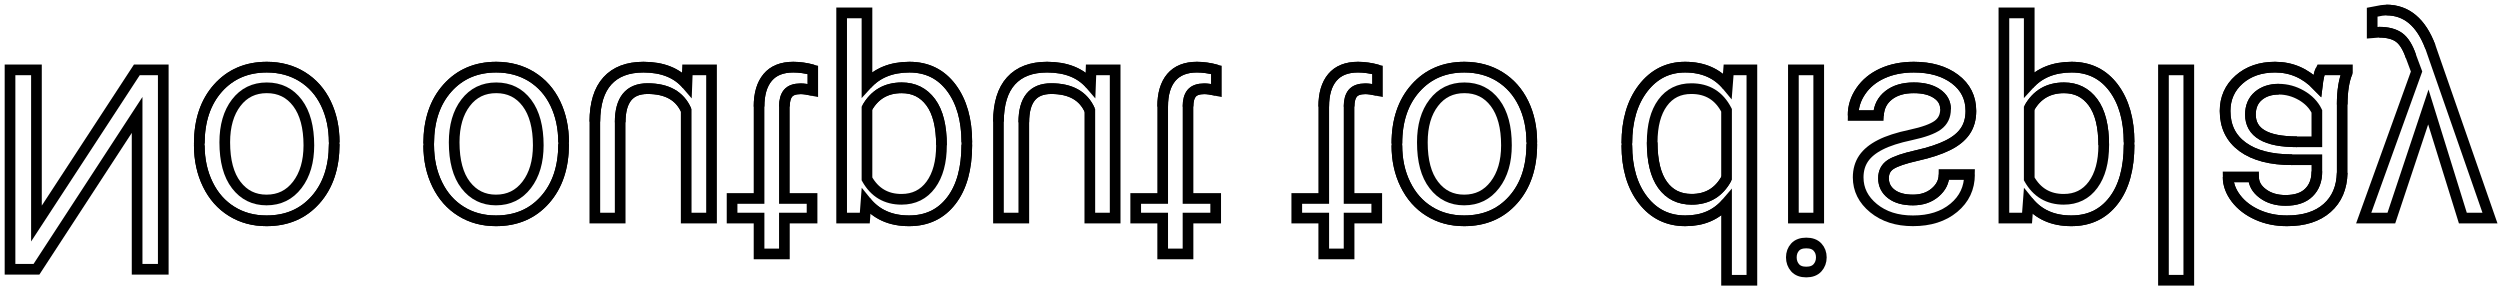
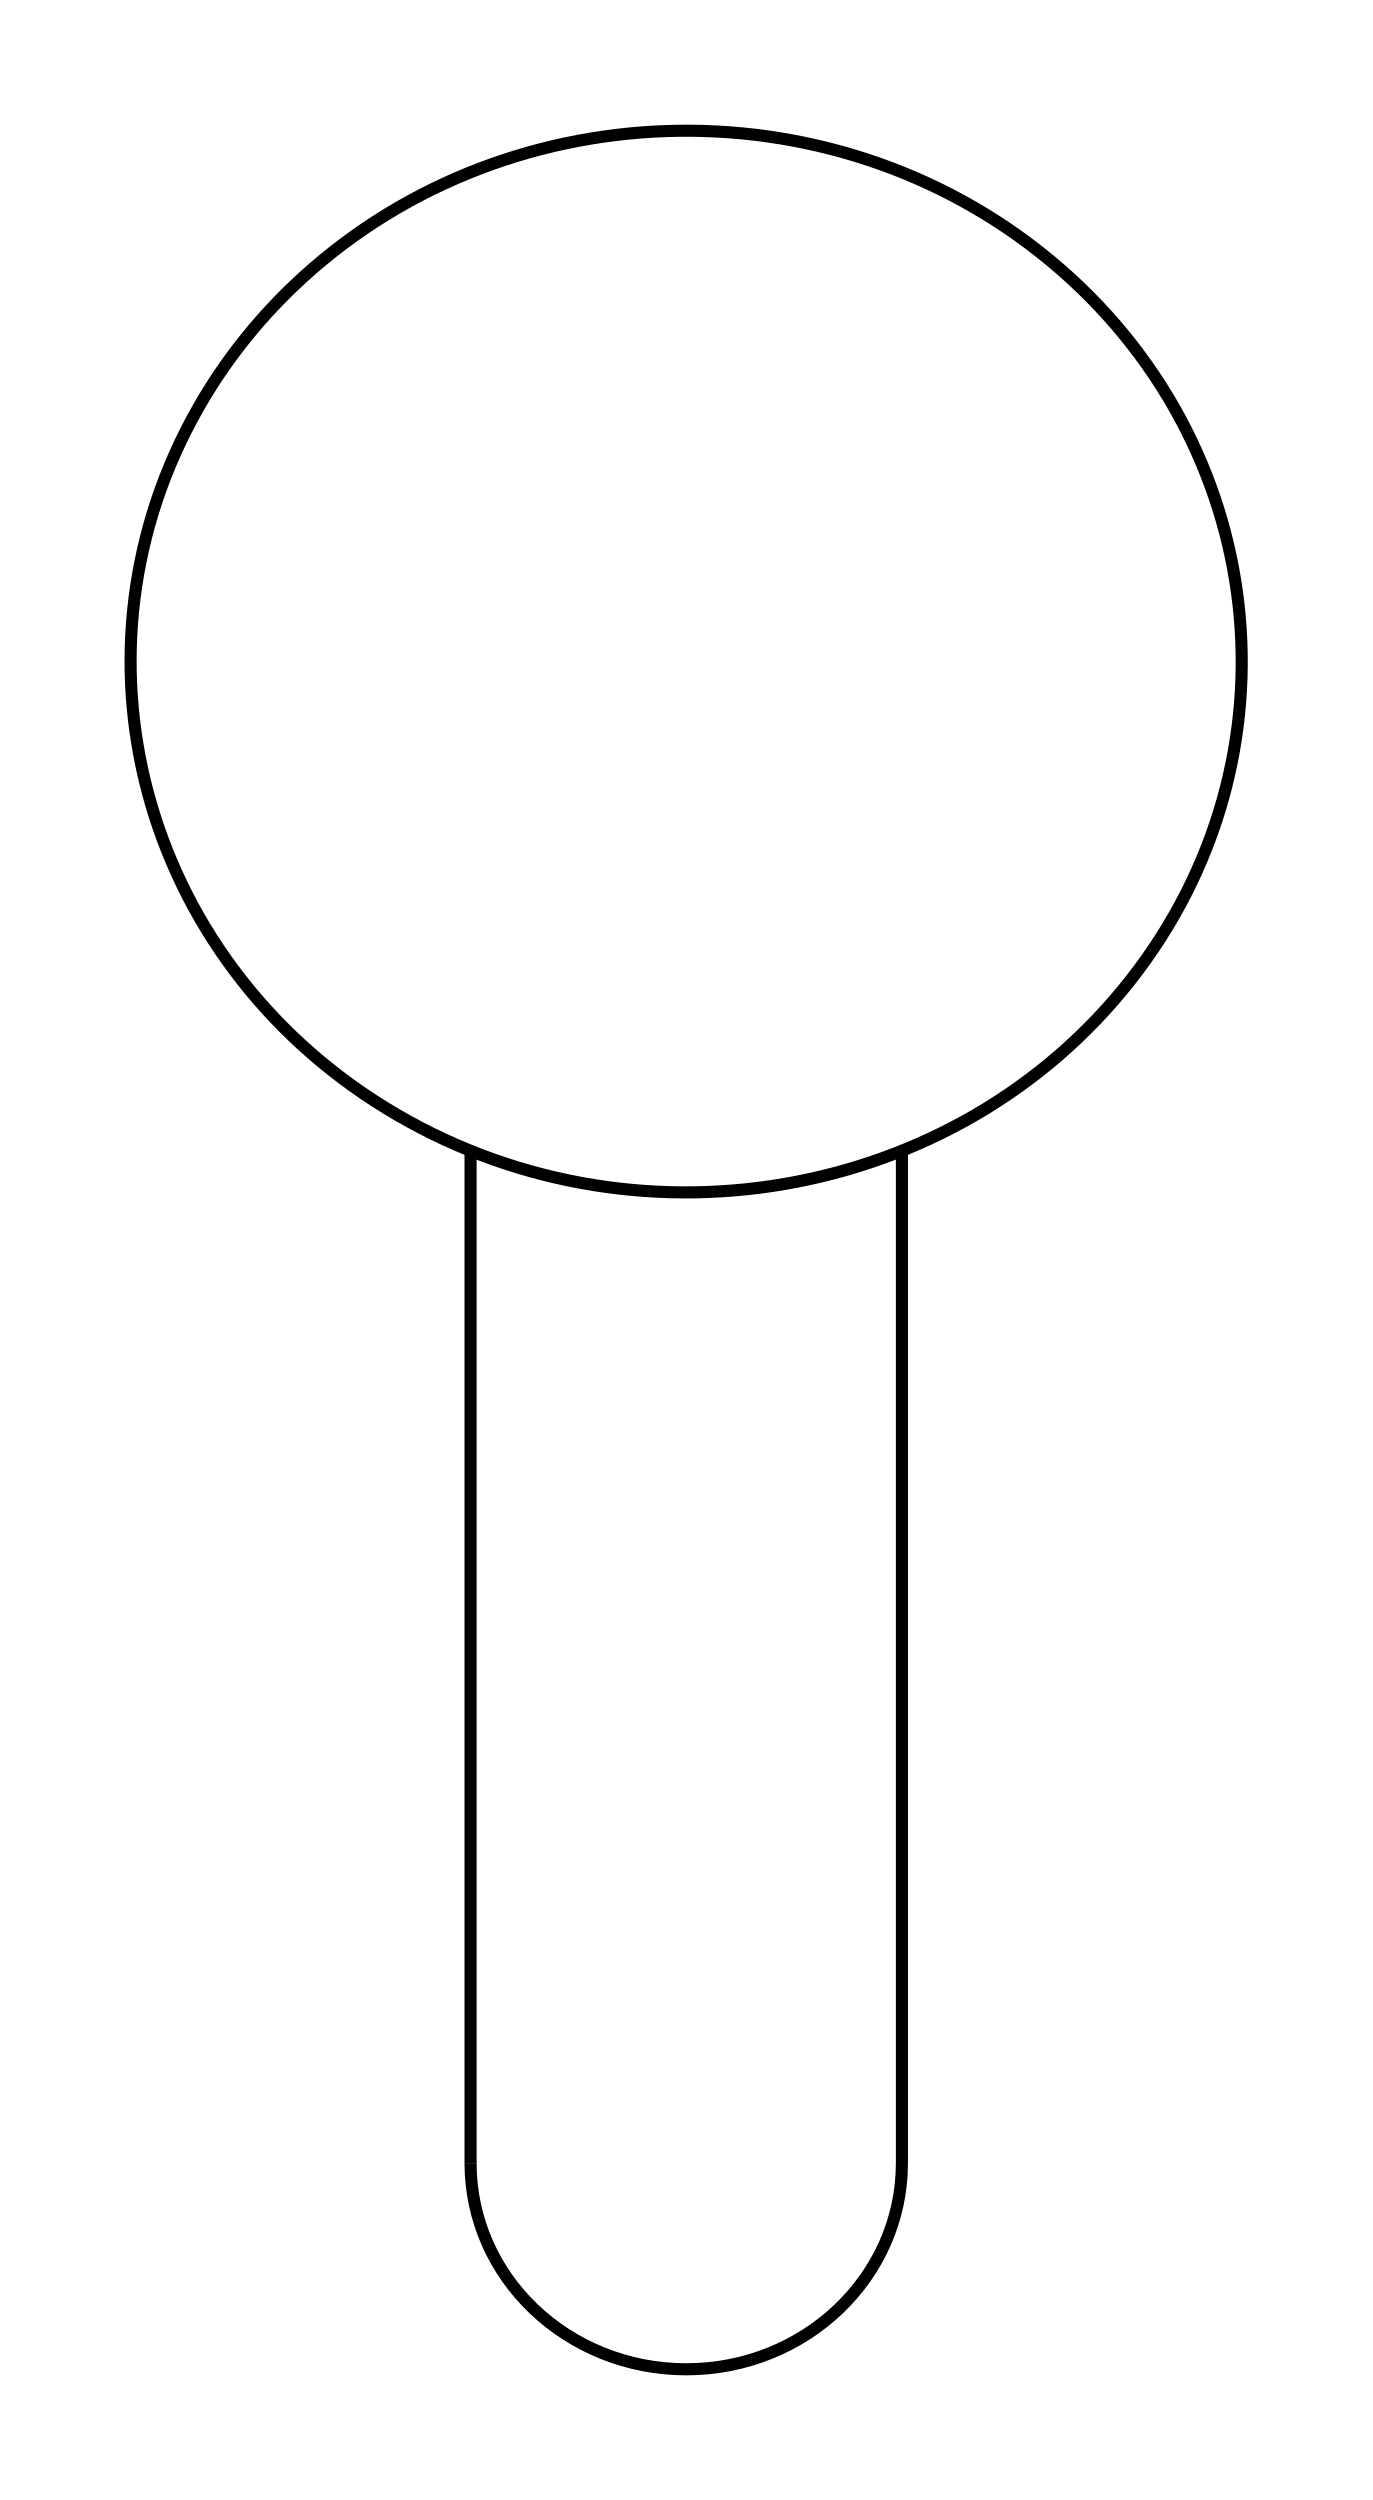
- <svg xmlns="http://www.w3.org/2000/svg" version="1.1" viewBox="1.311 -6.975 249.557 28.975" fill="none" stroke="black" stroke-width="0.6%" vector-effect="non-scaling-stroke">
-   <path d="M 17.609 19.906 L 17.609 0 L 14.971 0 L 4.949 15.34 L 4.949 0 L 2.311 0 L 2.311 19.906 L 4.949 19.906 L 14.998 4.498 L 14.998 19.906 L 17.609 19.906 Z" />
-   <path d="M 21.205 7.355 L 21.205 7.533 Q 21.21 9.71 22.06 11.443 Q 22.91 13.18 24.438 14.123 Q 25.96 15.07 27.918 15.066 Q 30.94 15.07 32.806 12.975 Q 34.67 10.88 34.672 7.41 L 34.672 7.232 Q 34.67 5.07 33.845 3.356 Q 33.02 1.64 31.479 0.684 Q 29.94 -0.27 27.945 -0.273 Q 24.94 -0.27 23.071 1.818 Q 21.21 3.91 21.205 7.355 Z" />
-   <path d="M 21.205 7.533 Q 21.21 9.71 22.06 11.443 Q 22.91 13.18 24.438 14.123 Q 25.96 15.07 27.918 15.066 Q 30.94 15.07 32.806 12.975 Q 34.67 10.88 34.672 7.41" />
-   <path d="M 34.672 7.232 Q 34.67 5.07 33.845 3.356 Q 33.02 1.64 31.479 0.684 Q 29.94 -0.27 27.945 -0.273 Q 24.94 -0.27 23.071 1.818 Q 21.21 3.91 21.205 7.355" />
-   <path d="M 23.748 7.232 Q 23.75 4.77 24.89 3.281 Q 26.03 1.79 27.945 1.791 Q 29.87 1.79 31.008 3.302 Q 32.14 4.81 32.143 7.533 Q 32.14 9.97 30.987 11.478 Q 29.83 12.99 27.918 12.988 Q 26.04 12.99 24.896 11.498 Q 23.75 10.01 23.748 7.232 Q 23.75 4.77 24.89 3.281 Q 26.03 1.79 27.945 1.791 Q 29.87 1.79 31.008 3.302 Q 32.14 4.81 32.143 7.533 Q 32.14 9.97 30.987 11.478 Q 29.83 12.99 27.918 12.988 Q 26.04 12.99 24.896 11.498 Q 23.75 10.01 23.748 7.232 Z" />
-   <path d="M 44.105 7.355 L 44.105 7.533 Q 44.11 9.71 44.96 11.443 Q 45.81 13.18 47.339 14.123 Q 48.86 15.07 50.818 15.066 Q 53.84 15.07 55.706 12.975 Q 57.57 10.88 57.572 7.41 L 57.572 7.232 Q 57.57 5.07 56.745 3.356 Q 55.92 1.64 54.38 0.684 Q 52.84 -0.27 50.846 -0.273 Q 47.84 -0.27 45.972 1.818 Q 44.11 3.91 44.105 7.355 Z" />
-   <path d="M 44.105 7.533 Q 44.11 9.71 44.96 11.443 Q 45.81 13.18 47.339 14.123 Q 48.86 15.07 50.818 15.066 Q 53.84 15.07 55.706 12.975 Q 57.57 10.88 57.572 7.41" />
-   <path d="M 57.572 7.232 Q 57.57 5.07 56.745 3.356 Q 55.92 1.64 54.38 0.684 Q 52.84 -0.27 50.846 -0.273 Q 47.84 -0.27 45.972 1.818 Q 44.11 3.91 44.105 7.355" />
-   <path d="M 46.648 7.232 Q 46.65 4.77 47.79 3.281 Q 48.93 1.79 50.846 1.791 Q 52.77 1.79 53.908 3.302 Q 55.04 4.81 55.043 7.533 Q 55.04 9.97 53.888 11.478 Q 52.73 12.99 50.818 12.988 Q 48.95 12.99 47.797 11.498 Q 46.65 10.01 46.648 7.232 Q 46.65 4.77 47.79 3.281 Q 48.93 1.79 50.846 1.791 Q 52.77 1.79 53.908 3.302 Q 55.04 4.81 55.043 7.533 Q 55.04 9.97 53.888 11.478 Q 52.73 12.99 50.818 12.988 Q 48.95 12.99 47.797 11.498 Q 46.65 10.01 46.648 7.232 Z" />
-   <path d="M 69.932 0 L 69.877 1.463 Q 68.4 -0.27 65.543 -0.273 Q 63.18 -0.27 61.94 1.101 Q 60.7 2.47 60.689 5.168 L 60.689 14.793 L 63.219 14.793 L 63.219 5.236 Q 63.22 1.87 65.953 1.873 Q 68.85 1.87 69.809 4.033 L 69.809 14.793 L 72.338 14.793 L 72.338 0 L 69.932 0 Z" />
-   <path d="M 69.877 1.463 Q 68.4 -0.27 65.543 -0.273 Q 63.18 -0.27 61.94 1.101 Q 60.7 2.47 60.689 5.168" />
-   <path d="M 63.219 5.236 Q 63.22 1.87 65.953 1.873 Q 68.85 1.87 69.809 4.033" />
-   <path d="M 77.082 18.375 L 79.611 18.375 L 79.611 14.793 L 82.373 14.793 L 82.373 12.838 L 79.611 12.838 L 79.611 3.664 Q 79.61 2.78 79.98 2.331 Q 80.35 1.89 81.238 1.887 Q 81.68 1.89 82.441 2.051 L 82.441 0 Q 81.44 -0.27 80.5 -0.273 Q 78.8 -0.27 77.943 0.752 Q 77.08 1.78 77.082 3.664 L 77.082 12.838 L 74.389 12.838 L 74.389 14.793 L 77.082 14.793 L 77.082 18.375 Z" />
-   <path d="M 79.611 3.664 Q 79.61 2.78 79.98 2.331 Q 80.35 1.89 81.238 1.887 Q 81.68 1.89 82.441 2.051" />
-   <path d="M 82.441 0 Q 81.44 -0.27 80.5 -0.273 Q 78.8 -0.27 77.943 0.752 Q 77.08 1.78 77.082 3.664" />
-   <path d="M 97.822 7.465 L 97.822 7.232 Q 97.82 3.86 96.277 1.791 Q 94.73 -0.27 92.094 -0.273 Q 89.4 -0.27 87.855 1.436 L 87.855 -5.688 L 85.326 -5.688 L 85.326 14.793 L 87.637 14.793 L 87.76 13.152 Q 89.3 15.07 92.053 15.066 Q 94.72 15.07 96.271 13.057 Q 97.82 11.05 97.822 7.465 Z" />
-   <path d="M 97.822 7.232 Q 97.82 3.86 96.277 1.791 Q 94.73 -0.27 92.094 -0.273 Q 89.4 -0.27 87.855 1.436" />
-   <path d="M 87.76 13.152 Q 89.3 15.07 92.053 15.066 Q 94.72 15.07 96.271 13.057 Q 97.82 11.05 97.822 7.465" />
-   <path d="M 95.293 7.52 Q 95.29 10.02 94.227 11.471 Q 93.16 12.92 91.301 12.92 Q 89 12.92 87.855 10.883 L 87.855 3.814 Q 88.99 1.79 91.328 1.791 Q 93.15 1.79 94.22 3.233 Q 95.29 4.68 95.293 7.52 Q 95.29 10.02 94.227 11.471 Q 93.16 12.92 91.301 12.92 Q 89 12.92 87.855 10.883" />
-   <path d="M 87.855 3.814 Q 88.99 1.79 91.328 1.791 Q 93.15 1.79 94.22 3.233 Q 95.29 4.68 95.293 7.52" />
-   <path d="M 110.223 0 L 110.168 1.463 Q 108.69 -0.27 105.834 -0.273 Q 103.47 -0.27 102.231 1.101 Q 100.99 2.47 100.98 5.168 L 100.98 14.793 L 103.51 14.793 L 103.51 5.236 Q 103.51 1.87 106.244 1.873 Q 109.14 1.87 110.1 4.033 L 110.1 14.793 L 112.629 14.793 L 112.629 0 L 110.223 0 Z" />
-   <path d="M 110.168 1.463 Q 108.69 -0.27 105.834 -0.273 Q 103.47 -0.27 102.231 1.101 Q 100.99 2.47 100.98 5.168" />
-   <path d="M 103.51 5.236 Q 103.51 1.87 106.244 1.873 Q 109.14 1.87 110.1 4.033" />
-   <path d="M 117.373 18.375 L 119.902 18.375 L 119.902 14.793 L 122.664 14.793 L 122.664 12.838 L 119.902 12.838 L 119.902 3.664 Q 119.9 2.78 120.271 2.331 Q 120.64 1.89 121.529 1.887 Q 121.97 1.89 122.732 2.051 L 122.732 0 Q 121.73 -0.27 120.791 -0.273 Q 119.1 -0.27 118.234 0.752 Q 117.37 1.78 117.373 3.664 L 117.373 12.838 L 114.68 12.838 L 114.68 14.793 L 117.373 14.793 L 117.373 18.375 Z" />
-   <path d="M 119.902 3.664 Q 119.9 2.78 120.271 2.331 Q 120.64 1.89 121.529 1.887 Q 121.97 1.89 122.732 2.051" />
-   <path d="M 122.732 0 Q 121.73 -0.27 120.791 -0.273 Q 119.1 -0.27 118.234 0.752 Q 117.37 1.78 117.373 3.664" />
-   <path d="M 133.451 18.375 L 135.98 18.375 L 135.98 14.793 L 138.742 14.793 L 138.742 12.838 L 135.98 12.838 L 135.98 3.664 Q 135.98 2.78 136.35 2.331 Q 136.72 1.89 137.607 1.887 Q 138.04 1.89 138.811 2.051 L 138.811 0 Q 137.81 -0.27 136.869 -0.273 Q 135.17 -0.27 134.312 0.752 Q 133.45 1.78 133.451 3.664 L 133.451 12.838 L 130.758 12.838 L 130.758 14.793 L 133.451 14.793 L 133.451 18.375 Z" />
-   <path d="M 135.98 3.664 Q 135.98 2.78 136.35 2.331 Q 136.72 1.89 137.607 1.887 Q 138.04 1.89 138.811 2.051" />
-   <path d="M 138.811 0 Q 137.81 -0.27 136.869 -0.273 Q 135.17 -0.27 134.312 0.752 Q 133.45 1.78 133.451 3.664" />
-   <path d="M 140.752 7.355 L 140.752 7.533 Q 140.75 9.71 141.606 11.443 Q 142.46 13.18 143.985 14.123 Q 145.51 15.07 147.465 15.066 Q 150.49 15.07 152.353 12.975 Q 154.22 10.88 154.219 7.41 L 154.219 7.232 Q 154.22 5.07 153.392 3.356 Q 152.56 1.64 151.026 0.684 Q 149.49 -0.27 147.492 -0.273 Q 144.48 -0.27 142.618 1.818 Q 140.75 3.91 140.752 7.355 Z" />
-   <path d="M 140.752 7.533 Q 140.75 9.71 141.606 11.443 Q 142.46 13.18 143.985 14.123 Q 145.51 15.07 147.465 15.066 Q 150.49 15.07 152.353 12.975 Q 154.22 10.88 154.219 7.41" />
-   <path d="M 154.219 7.232 Q 154.22 5.07 153.392 3.356 Q 152.56 1.64 151.026 0.684 Q 149.49 -0.27 147.492 -0.273 Q 144.48 -0.27 142.618 1.818 Q 140.75 3.91 140.752 7.355" />
-   <path d="M 143.295 7.232 Q 143.29 4.77 144.437 3.281 Q 145.58 1.79 147.492 1.791 Q 149.42 1.79 150.555 3.302 Q 151.69 4.81 151.689 7.533 Q 151.69 9.97 150.534 11.478 Q 149.38 12.99 147.465 12.988 Q 145.59 12.99 144.443 11.498 Q 143.29 10.01 143.295 7.232 Q 143.29 4.77 144.437 3.281 Q 145.58 1.79 147.492 1.791 Q 149.42 1.79 150.555 3.302 Q 151.69 4.81 151.689 7.533 Q 151.69 9.97 150.534 11.478 Q 149.38 12.99 147.465 12.988 Q 145.59 12.99 144.443 11.498 Q 143.29 10.01 143.295 7.232 Z" />
-   <path d="M 163.707 7.328 L 163.707 7.52 Q 163.71 10.92 165.32 12.995 Q 166.93 15.07 169.545 15.066 Q 172.14 15.07 173.66 13.289 L 173.66 21 L 176.189 21 L 176.189 0 L 173.865 0 L 173.742 1.586 Q 172.22 -0.27 169.518 -0.273 Q 166.95 -0.27 165.327 1.832 Q 163.71 3.94 163.707 7.328 Z" />
-   <path d="M 163.707 7.52 Q 163.71 10.92 165.32 12.995 Q 166.93 15.07 169.545 15.066 Q 172.14 15.07 173.66 13.289" />
-   <path d="M 173.742 1.586 Q 172.22 -0.27 169.518 -0.273 Q 166.95 -0.27 165.327 1.832 Q 163.71 3.94 163.707 7.328" />
-   <path d="M 166.236 7.232 Q 166.24 4.72 167.275 3.295 Q 168.31 1.87 170.146 1.873 Q 172.55 1.87 173.66 4.033 L 173.66 10.828 Q 172.53 12.92 170.174 12.92 Q 168.31 12.92 167.275 11.484 Q 166.24 10.05 166.236 7.232 Q 166.24 4.72 167.275 3.295 Q 168.31 1.87 170.146 1.873 Q 172.55 1.87 173.66 4.033" />
-   <path d="M 173.66 10.828 Q 172.53 12.92 170.174 12.92 Q 168.31 12.92 167.275 11.484 Q 166.24 10.05 166.236 7.232" />
-   <path d="M 182.861 14.793 L 182.861 0 L 180.332 0 L 180.332 14.793 L 182.861 14.793 Z" />
-   <path d="M 180.127 18.717 Q 180.13 19.33 180.503 19.756 Q 180.88 20.18 181.617 20.18 Q 182.36 20.18 182.738 19.756 Q 183.12 19.33 183.121 18.717 Q 183.12 18.1 182.738 17.691 Q 182.36 17.28 181.617 17.281 Q 180.88 17.28 180.503 17.691 Q 180.13 18.1 180.127 18.717 Q 180.13 19.33 180.503 19.756 Q 180.88 20.18 181.617 20.18 Q 182.36 20.18 182.738 19.756 Q 183.12 19.33 183.121 18.717 Q 183.12 18.1 182.738 17.691 Q 182.36 17.28 181.617 17.281 Q 180.88 17.28 180.503 17.691 Q 180.13 18.1 180.127 18.717 Z" />
-   <path d="M 195.521 3.924 Q 195.52 4.95 194.749 5.517 Q 193.98 6.08 192.056 6.494 Q 190.13 6.9 189.007 7.479 Q 187.88 8.05 187.339 8.846 Q 186.8 9.64 186.799 10.732 Q 186.8 12.55 188.337 13.809 Q 189.88 15.07 192.268 15.066 Q 194.78 15.07 196.349 13.768 Q 197.91 12.47 197.914 10.445 L 195.371 10.445 Q 195.37 11.48 194.489 12.236 Q 193.61 12.99 192.268 12.988 Q 190.89 12.99 190.107 12.387 Q 189.33 11.79 189.328 10.814 Q 189.33 9.9 190.053 9.434 Q 190.78 8.97 192.671 8.545 Q 194.56 8.12 195.74 7.533 Q 196.92 6.95 197.483 6.118 Q 198.05 5.29 198.051 4.102 Q 198.05 2.12 196.465 0.923 Q 194.88 -0.27 192.35 -0.273 Q 190.57 -0.27 189.205 0.355 Q 187.84 0.98 187.065 2.112 Q 186.29 3.24 186.293 4.553 L 188.822 4.553 Q 188.89 3.28 189.841 2.536 Q 190.79 1.79 192.35 1.791 Q 193.79 1.79 194.653 2.372 Q 195.52 2.95 195.521 3.924 Q 195.52 4.95 194.749 5.517 Q 193.98 6.08 192.056 6.494 Q 190.13 6.9 189.007 7.479 Q 187.88 8.05 187.339 8.846 Q 186.8 9.64 186.799 10.732 Q 186.8 12.55 188.337 13.809 Q 189.88 15.07 192.268 15.066 Q 194.78 15.07 196.349 13.768 Q 197.91 12.47 197.914 10.445" />
-   <path d="M 195.371 10.445 Q 195.37 11.48 194.489 12.236 Q 193.61 12.99 192.268 12.988 Q 190.89 12.99 190.107 12.387 Q 189.33 11.79 189.328 10.814 Q 189.33 9.9 190.053 9.434 Q 190.78 8.97 192.671 8.545 Q 194.56 8.12 195.74 7.533 Q 196.92 6.95 197.483 6.118 Q 198.05 5.29 198.051 4.102 Q 198.05 2.12 196.465 0.923 Q 194.88 -0.27 192.35 -0.273 Q 190.57 -0.27 189.205 0.355 Q 187.84 0.98 187.065 2.112 Q 186.29 3.24 186.293 4.553" />
-   <path d="M 188.822 4.553 Q 188.89 3.28 189.841 2.536 Q 190.79 1.79 192.35 1.791 Q 193.79 1.79 194.653 2.372 Q 195.52 2.95 195.521 3.924" />
-   <path d="M 213.842 7.465 L 213.842 7.232 Q 213.84 3.86 212.297 1.791 Q 210.75 -0.27 208.113 -0.273 Q 205.42 -0.27 203.875 1.436 L 203.875 -5.688 L 201.346 -5.688 L 201.346 14.793 L 203.656 14.793 L 203.779 13.152 Q 205.32 15.07 208.072 15.066 Q 210.74 15.07 212.29 13.057 Q 213.84 11.05 213.842 7.465 Z" />
-   <path d="M 213.842 7.232 Q 213.84 3.86 212.297 1.791 Q 210.75 -0.27 208.113 -0.273 Q 205.42 -0.27 203.875 1.436" />
-   <path d="M 203.779 13.152 Q 205.32 15.07 208.072 15.066 Q 210.74 15.07 212.29 13.057 Q 213.84 11.05 213.842 7.465" />
-   <path d="M 211.312 7.52 Q 211.31 10.02 210.246 11.471 Q 209.18 12.92 207.32 12.92 Q 205.02 12.92 203.875 10.883 L 203.875 3.814 Q 205.01 1.79 207.348 1.791 Q 209.17 1.79 210.239 3.233 Q 211.31 4.68 211.312 7.52 Q 211.31 10.02 210.246 11.471 Q 209.18 12.92 207.32 12.92 Q 205.02 12.92 203.875 10.883" />
-   <path d="M 203.875 3.814 Q 205.01 1.79 207.348 1.791 Q 209.17 1.79 210.239 3.233 Q 211.31 4.68 211.312 7.52" />
-   <path d="M 219.803 21 L 219.803 0 L 217.273 0 L 217.273 21 L 219.803 21 Z" />
-   <path d="M 235.635 0 L 232.982 0 Q 232.76 0.44 232.627 1.559 Q 230.86 -0.27 228.416 -0.273 Q 226.23 -0.27 224.827 0.964 Q 223.43 2.2 223.426 4.102 Q 223.43 6.41 225.183 7.69 Q 226.94 8.97 230.125 8.969 L 232.586 8.969 L 232.586 10.131 Q 232.59 11.46 231.793 12.243 Q 231 13.03 229.455 13.029 Q 228.1 13.03 227.186 12.346 Q 226.27 11.66 226.27 10.691 L 223.727 10.691 Q 223.73 11.8 224.513 12.831 Q 225.3 13.86 226.646 14.465 Q 227.99 15.07 229.605 15.066 Q 232.16 15.07 233.611 13.788 Q 235.06 12.51 235.115 10.268 L 235.115 3.459 Q 235.12 1.42 235.635 0.219 L 235.635 0 Z" />
-   <path d="M 232.982 0 Q 232.76 0.44 232.627 1.559 Q 230.86 -0.27 228.416 -0.273 Q 226.23 -0.27 224.827 0.964 Q 223.43 2.2 223.426 4.102 Q 223.43 6.41 225.183 7.69 Q 226.94 8.97 230.125 8.969" />
-   <path d="M 232.586 10.131 Q 232.59 11.46 231.793 12.243 Q 231 13.03 229.455 13.029 Q 228.1 13.03 227.186 12.346 Q 226.27 11.66 226.27 10.691" />
-   <path d="M 223.727 10.691 Q 223.73 11.8 224.513 12.831 Q 225.3 13.86 226.646 14.465 Q 227.99 15.07 229.605 15.066 Q 232.16 15.07 233.611 13.788 Q 235.06 12.51 235.115 10.268" />
-   <path d="M 235.115 3.459 Q 235.12 1.42 235.635 0.219" />
-   <path d="M 228.785 1.928 Q 229.97 1.93 231.041 2.543 Q 232.11 3.16 232.586 4.143 L 232.586 7.178 L 230.604 7.178 Q 225.96 7.18 225.955 4.457 Q 225.96 3.27 226.748 2.598 Q 227.54 1.93 228.785 1.928 Q 229.97 1.93 231.041 2.543 Q 232.11 3.16 232.586 4.143" />
-   <path d="M 230.604 7.178 Q 225.96 7.18 225.955 4.457 Q 225.96 3.27 226.748 2.598 Q 227.54 1.93 228.785 1.928" />
-   <path d="M 240.023 14.793 L 243.715 3.705 L 247.16 14.793 L 249.867 14.793 L 243.92 -2.283 Q 242.54 -5.97 239.531 -5.975 L 239.053 -5.934 L 238.109 -5.756 L 238.109 -3.705 L 238.793 -3.76 Q 240.08 -3.76 240.796 -3.24 Q 241.51 -2.72 241.979 -1.34 L 242.539 0.164 L 237.262 14.793 L 240.023 14.793 Z" />
-   <path d="M 243.92 -2.283 Q 242.54 -5.97 239.531 -5.975" />
-   <path d="M 238.793 -3.76 Q 240.08 -3.76 240.796 -3.24 Q 241.51 -2.72 241.979 -1.34" />
+ <svg xmlns="http://www.w3.org/2000/svg" version="1.1" viewBox="-5.25 -10.805 10.5 19.126" fill="none" stroke="black" stroke-width="0.6%" vector-effect="non-scaling-stroke">
+   <path d="M -3.005 -8.616 A 4.25 4.061 360 1 1 -3.73 -7.691 A 4.25 4.061 360 0 1 -3.005 -8.616 Z" />
+   <path d="M -1.65 5.744 A 1.65 1.577 180 0 0 1.65 5.744 L 1.65 -2.001" />
+   <path d="M -1.65 5.744 L -1.65 -2.001" />
</svg>
